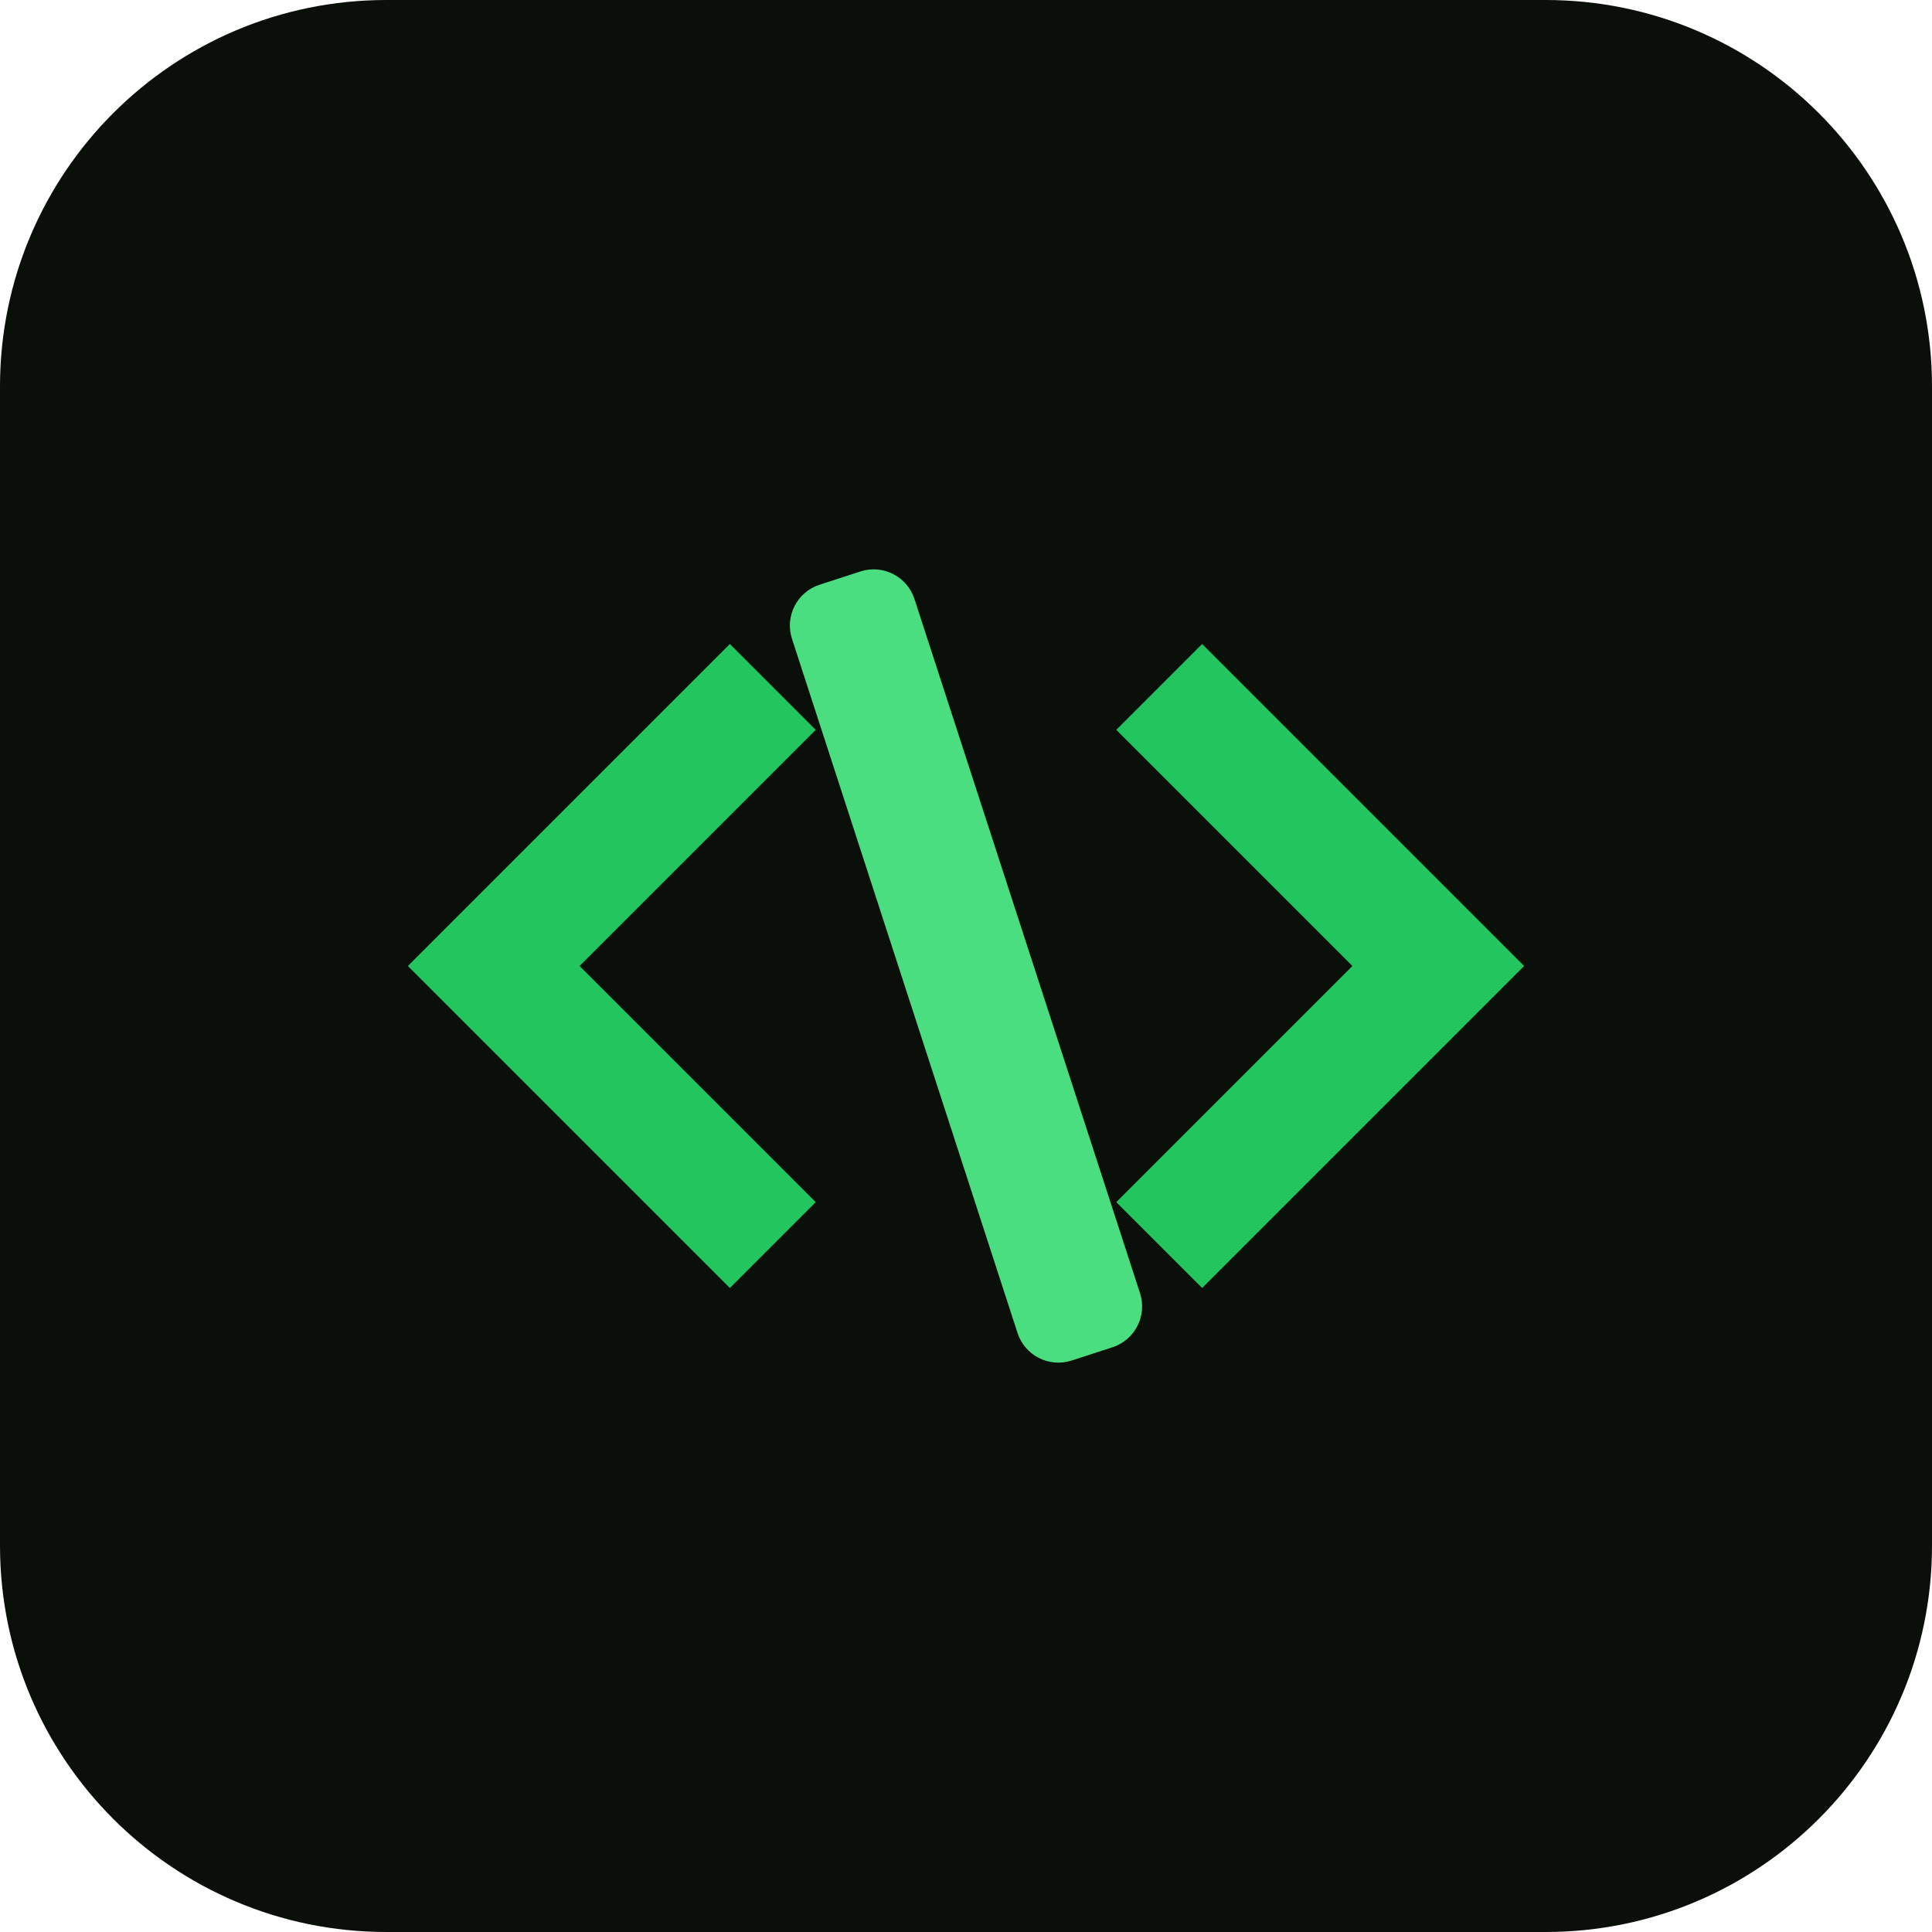
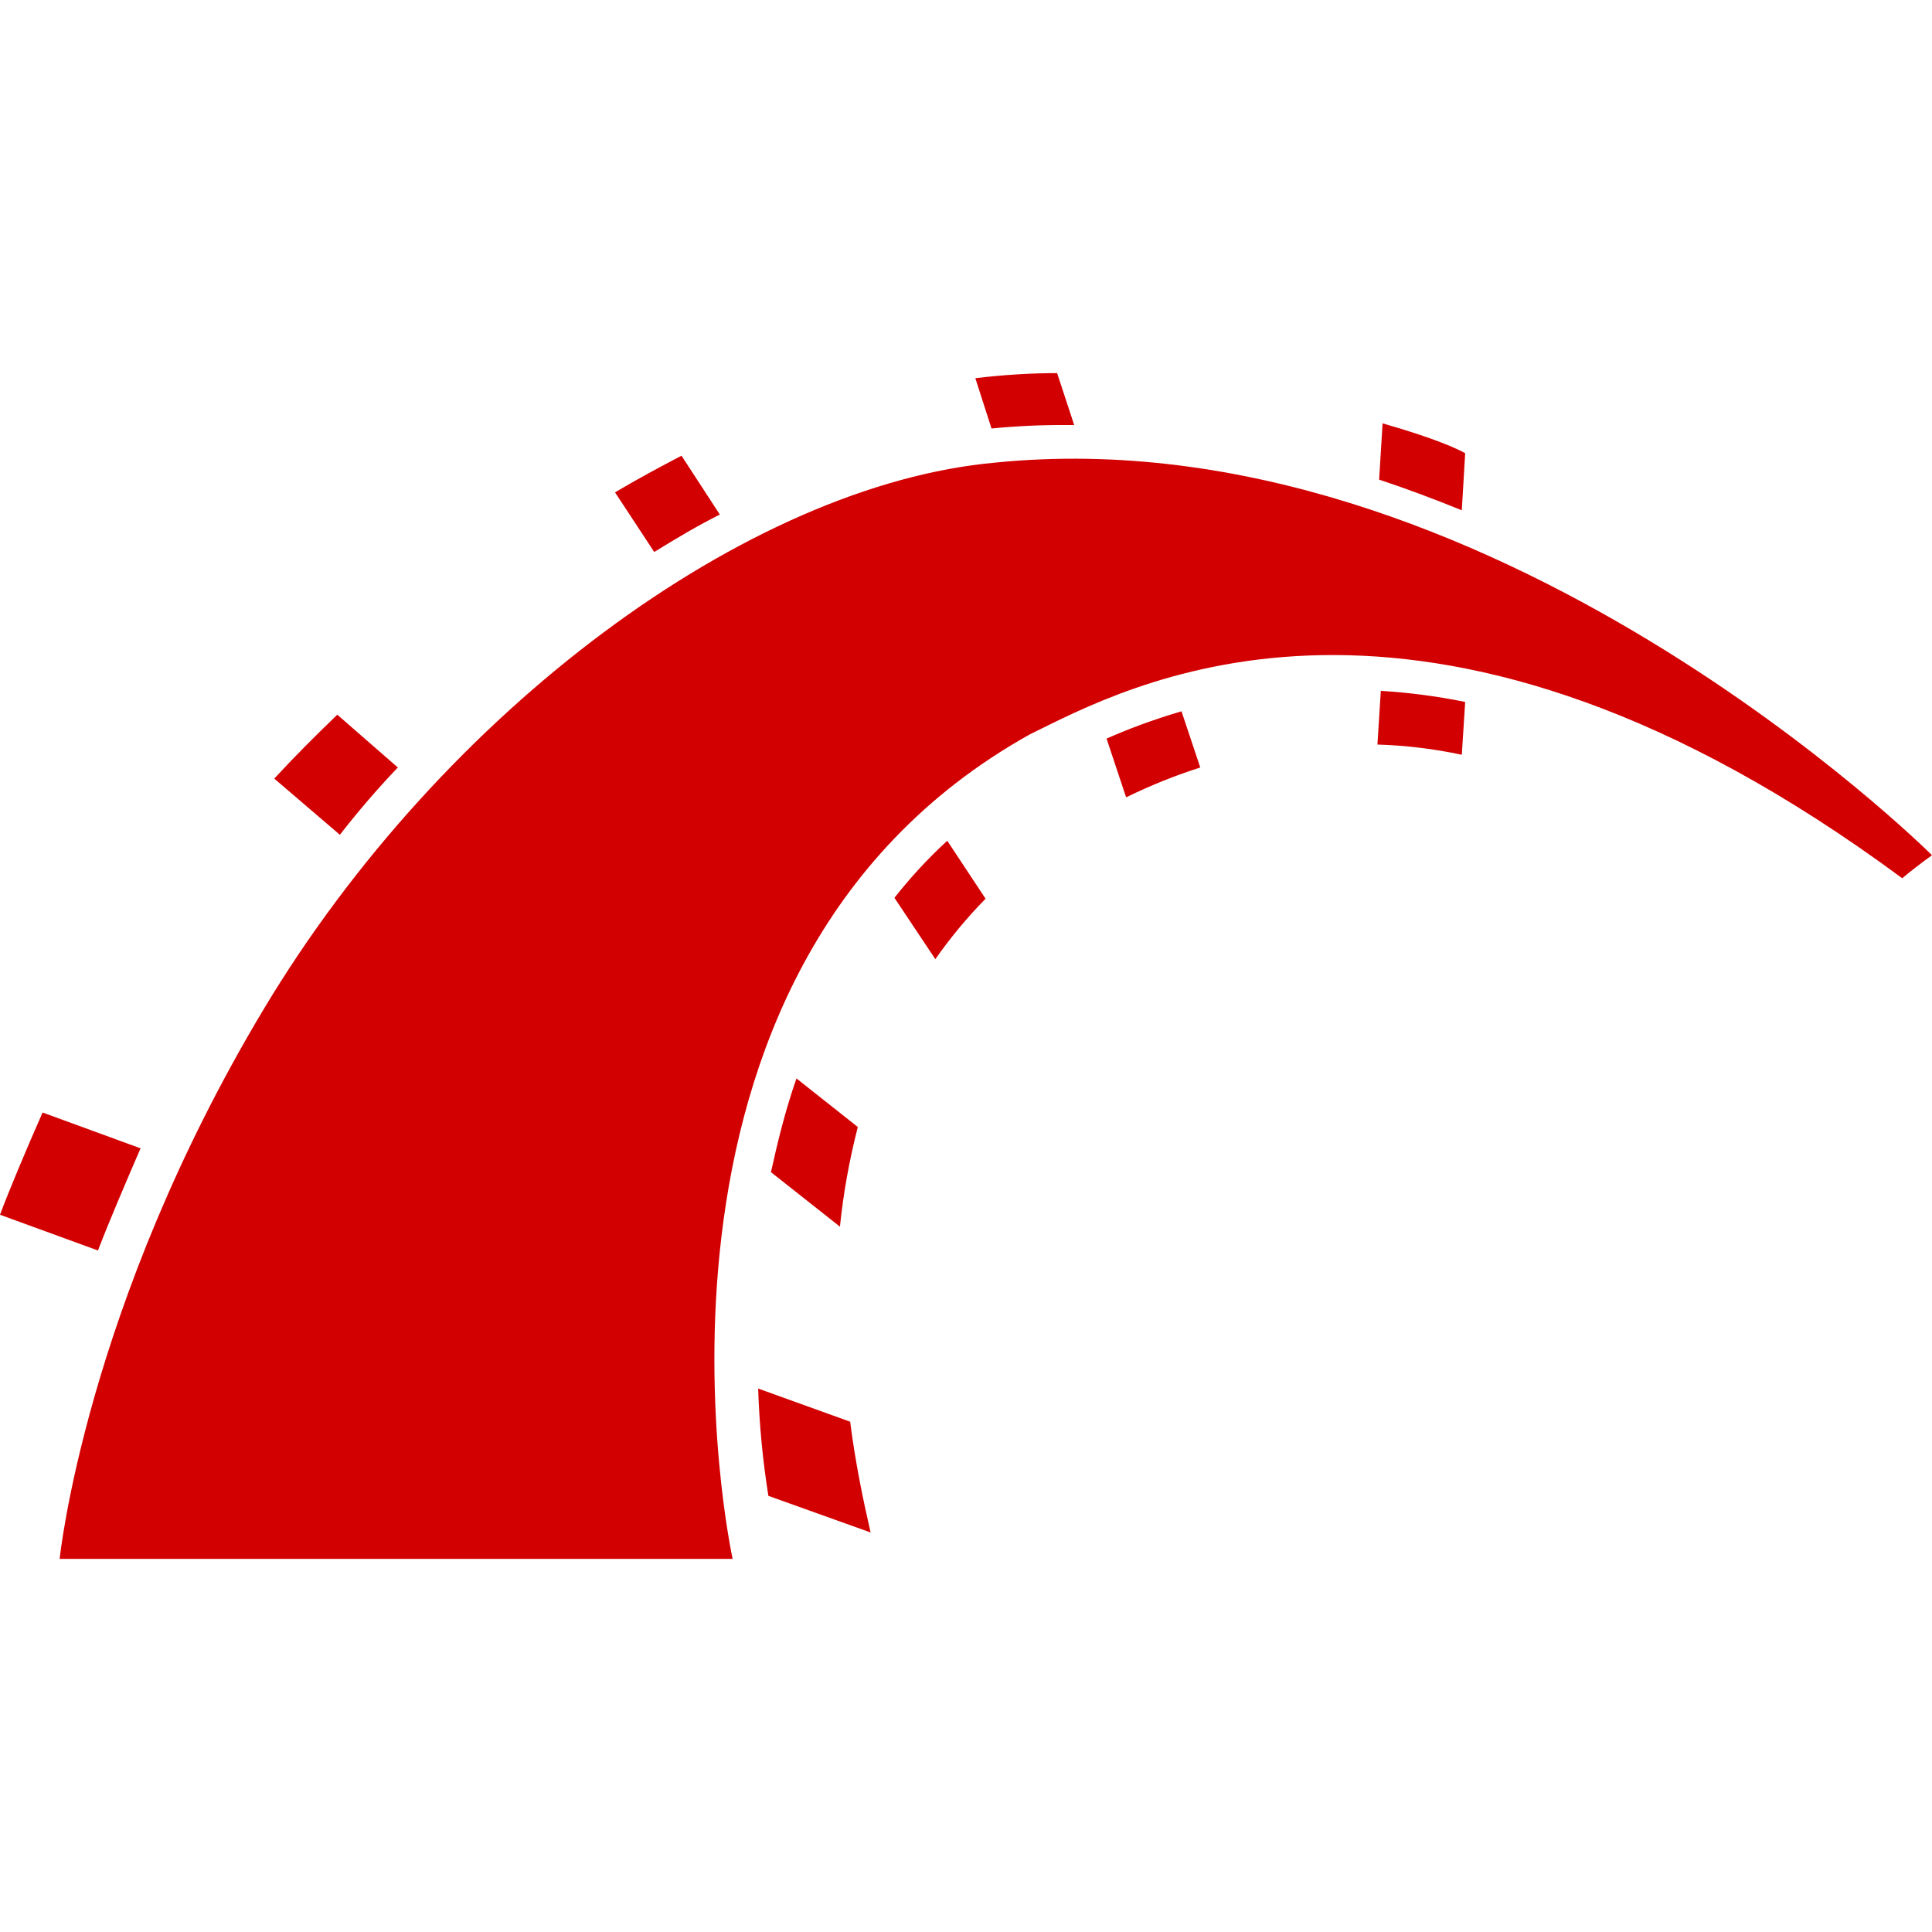
- <svg xmlns="http://www.w3.org/2000/svg" width="180" height="180" viewBox="0 0 180 180" fill="none">
-   <rect width="180" height="180" rx="36" fill="#0a0f0a" />
-   <path d="M38 90 L68 60 L76 68 L54 90 L76 112 L68 120 Z" fill="#22c55e" />
-   <path d="M142 90 L112 60 L104 68 L126 90 L104 112 L112 120 Z" fill="#22c55e" />
-   <rect x="84" y="52" width="12" height="76" rx="4" transform="rotate(-18 90 90)" fill="#4ade80" />
+ <svg xmlns="http://www.w3.org/2000/svg" fill="#D30001" role="img" viewBox="0 0 24 24">
+   <path d="M.741 19.365h8.36s-1.598-7.291 3.693-10.243l.134-.066c1.286-.637 4.907-2.431 10.702 1.854.19-.159.37-.286.37-.286s-5.503-5.492-11.63-4.878c-3.079.275-6.867 3.079-9.09 6.783C1.058 16.233.741 19.365.741 19.365Zm8.804-.783a10.682 10.682 0 0 1-.127-1.333l1.143.412c.063.498.159.963.254 1.376l-1.27-.455Zm-7.799-4.317L.529 13.82c-.201.455-.423.984-.529 1.27l1.217.444c.137-.359.36-.878.529-1.269Zm7.831.296.857.677c.042-.413.116-.825.222-1.238l-.762-.603c-.137.391-.233.783-.317 1.164Zm2.042-2.646-.508-.762c.191-.243.413-.486.656-.709l.476.72a5.958 5.958 0 0 0-.624.751ZM4.19 8.878l.752.656c-.254.265-.498.551-.72.836l-.815-.698c.244-.265.508-.529.783-.794Zm9.799 1.027-.243-.73c.265-.117.571-.233.931-.339l.233.698a6.82 6.82 0 0 0-.921.371Zm3.122-.656.042-.667c.339.021.688.064 1.048.138l-.042.656a5.859 5.859 0 0 0-1.048-.127ZM8.942 6.392l-.476-.731c-.265.138-.54.286-.826.455l.487.741c.275-.169.54-.328.815-.465Zm9.217-.053.042-.709c-.095-.053-.36-.18-1.026-.371l-.043.699c.349.116.688.243 1.027.381ZM13.238 5.28h.106l-.212-.645c-.328 0-.666.021-1.016.063l.201.625a8.87 8.87 0 0 1 .921-.043Z" />
</svg>
